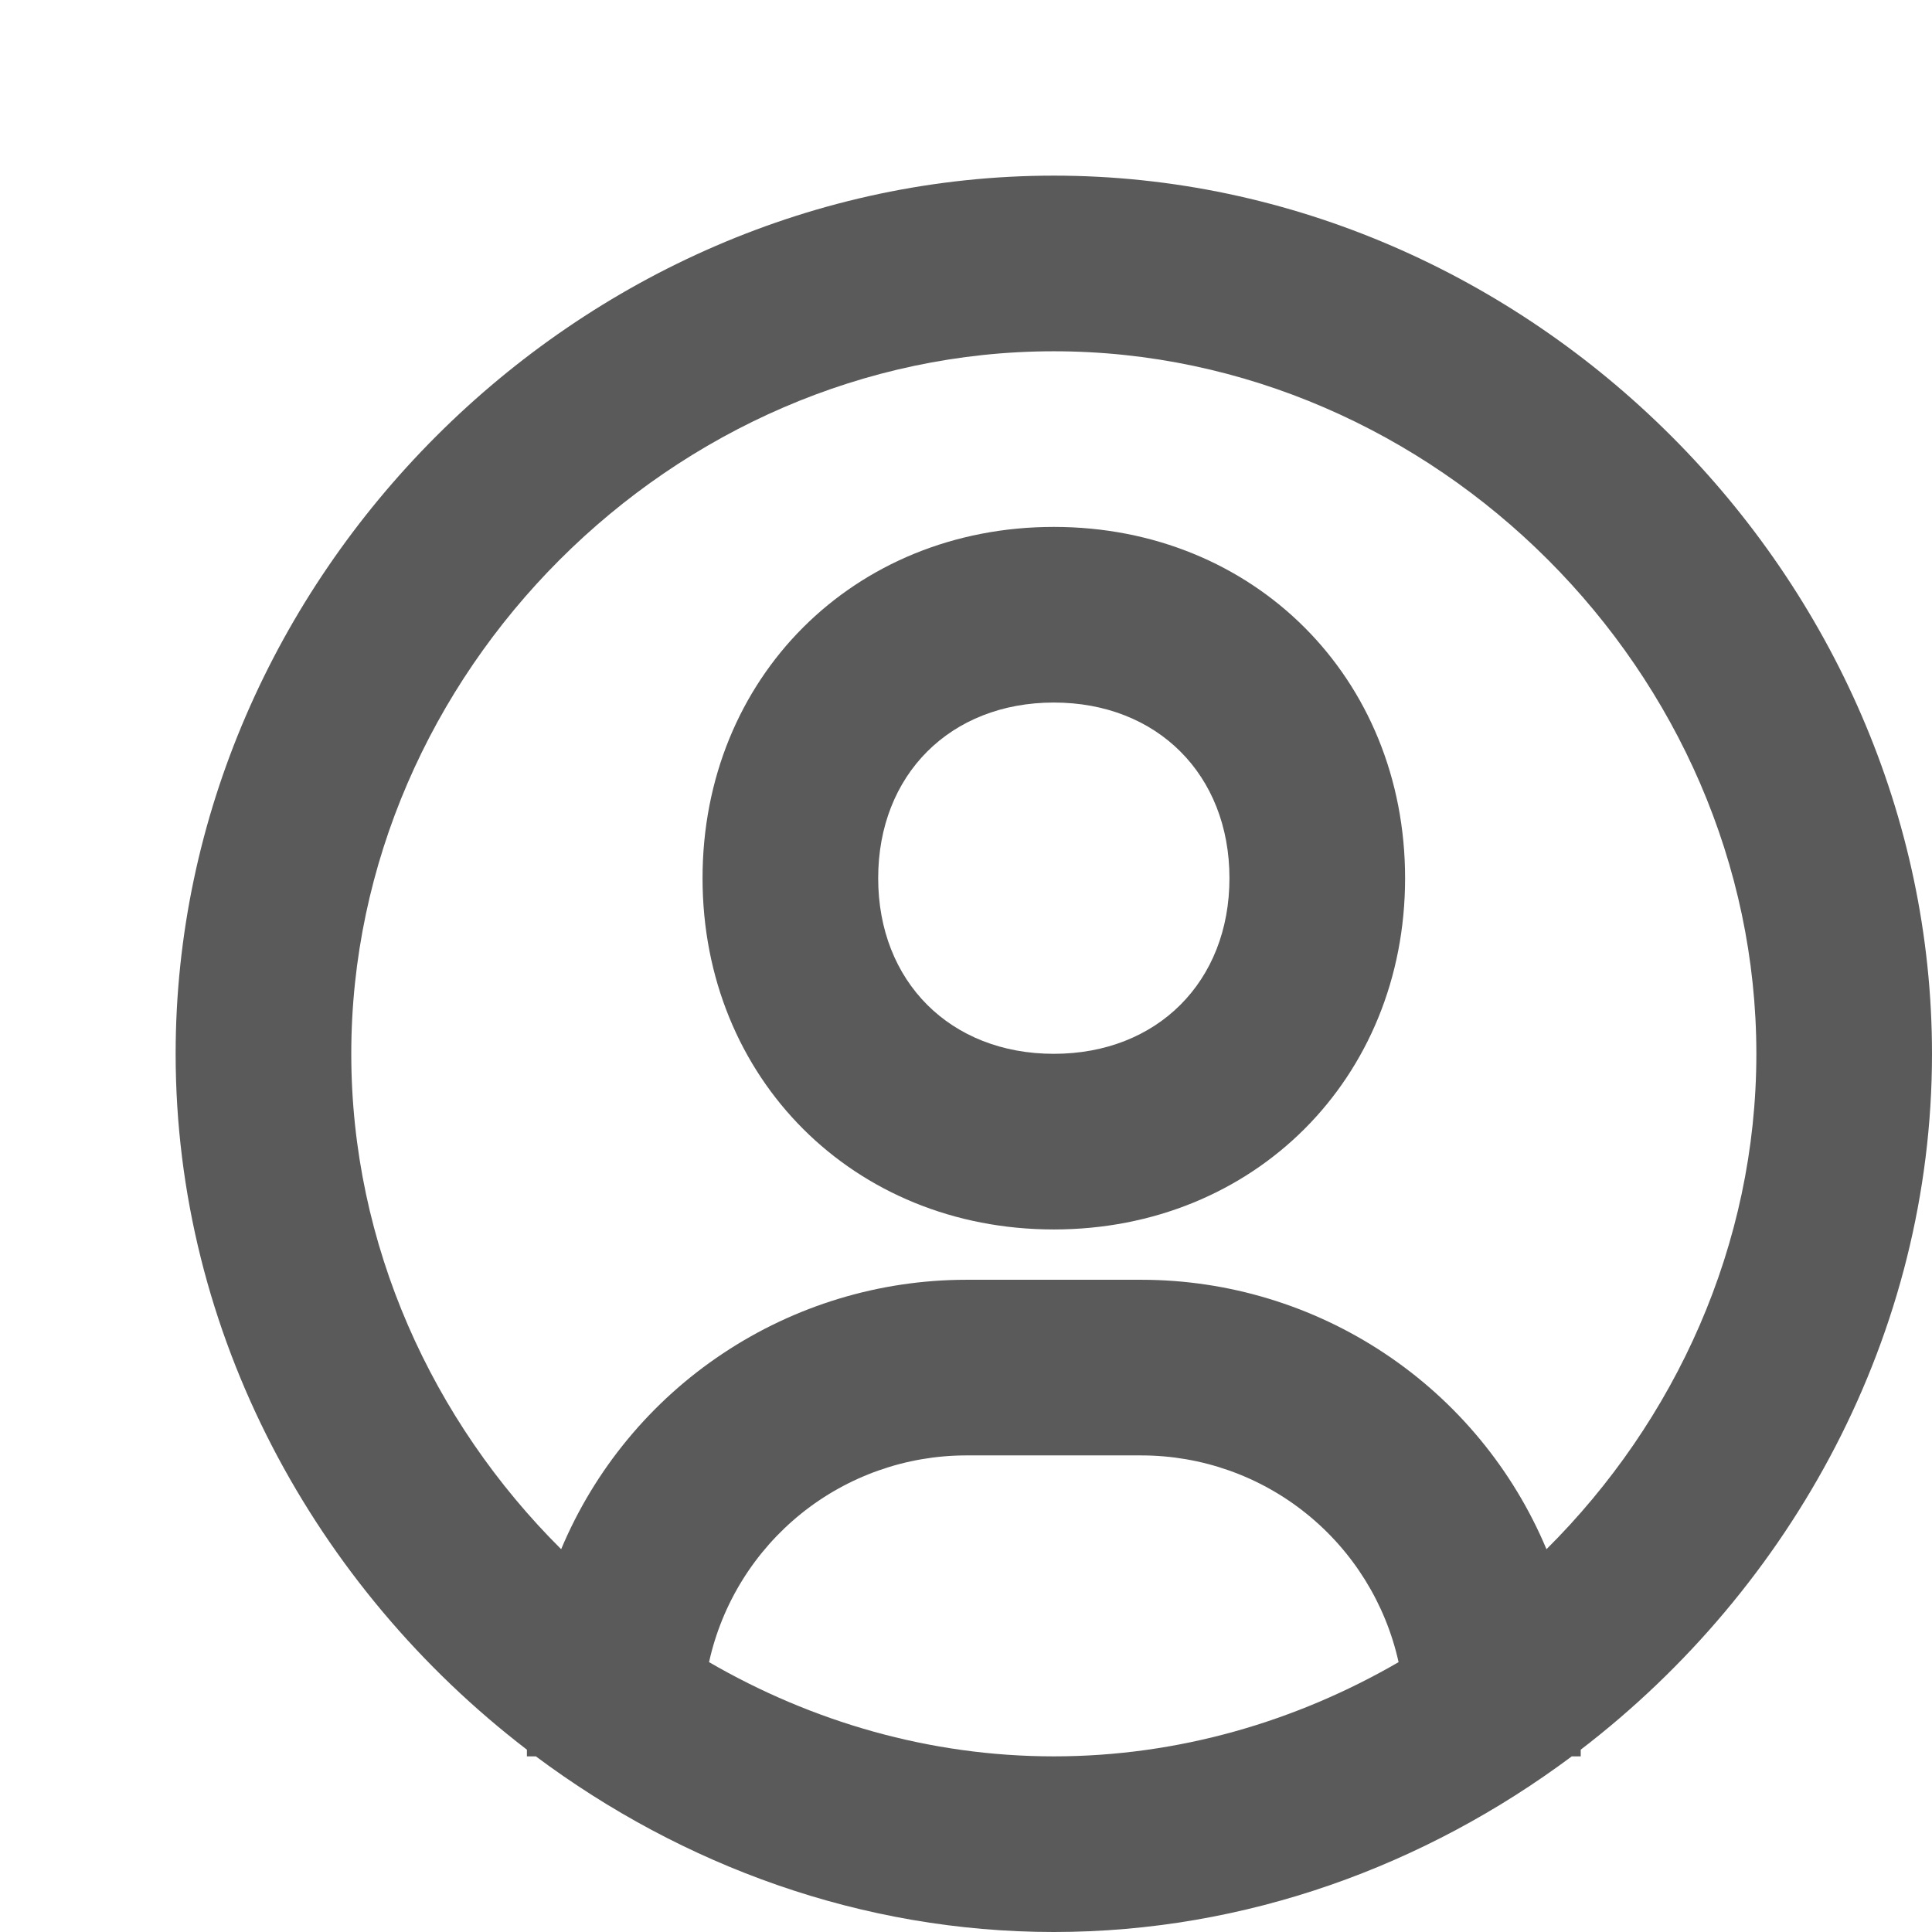
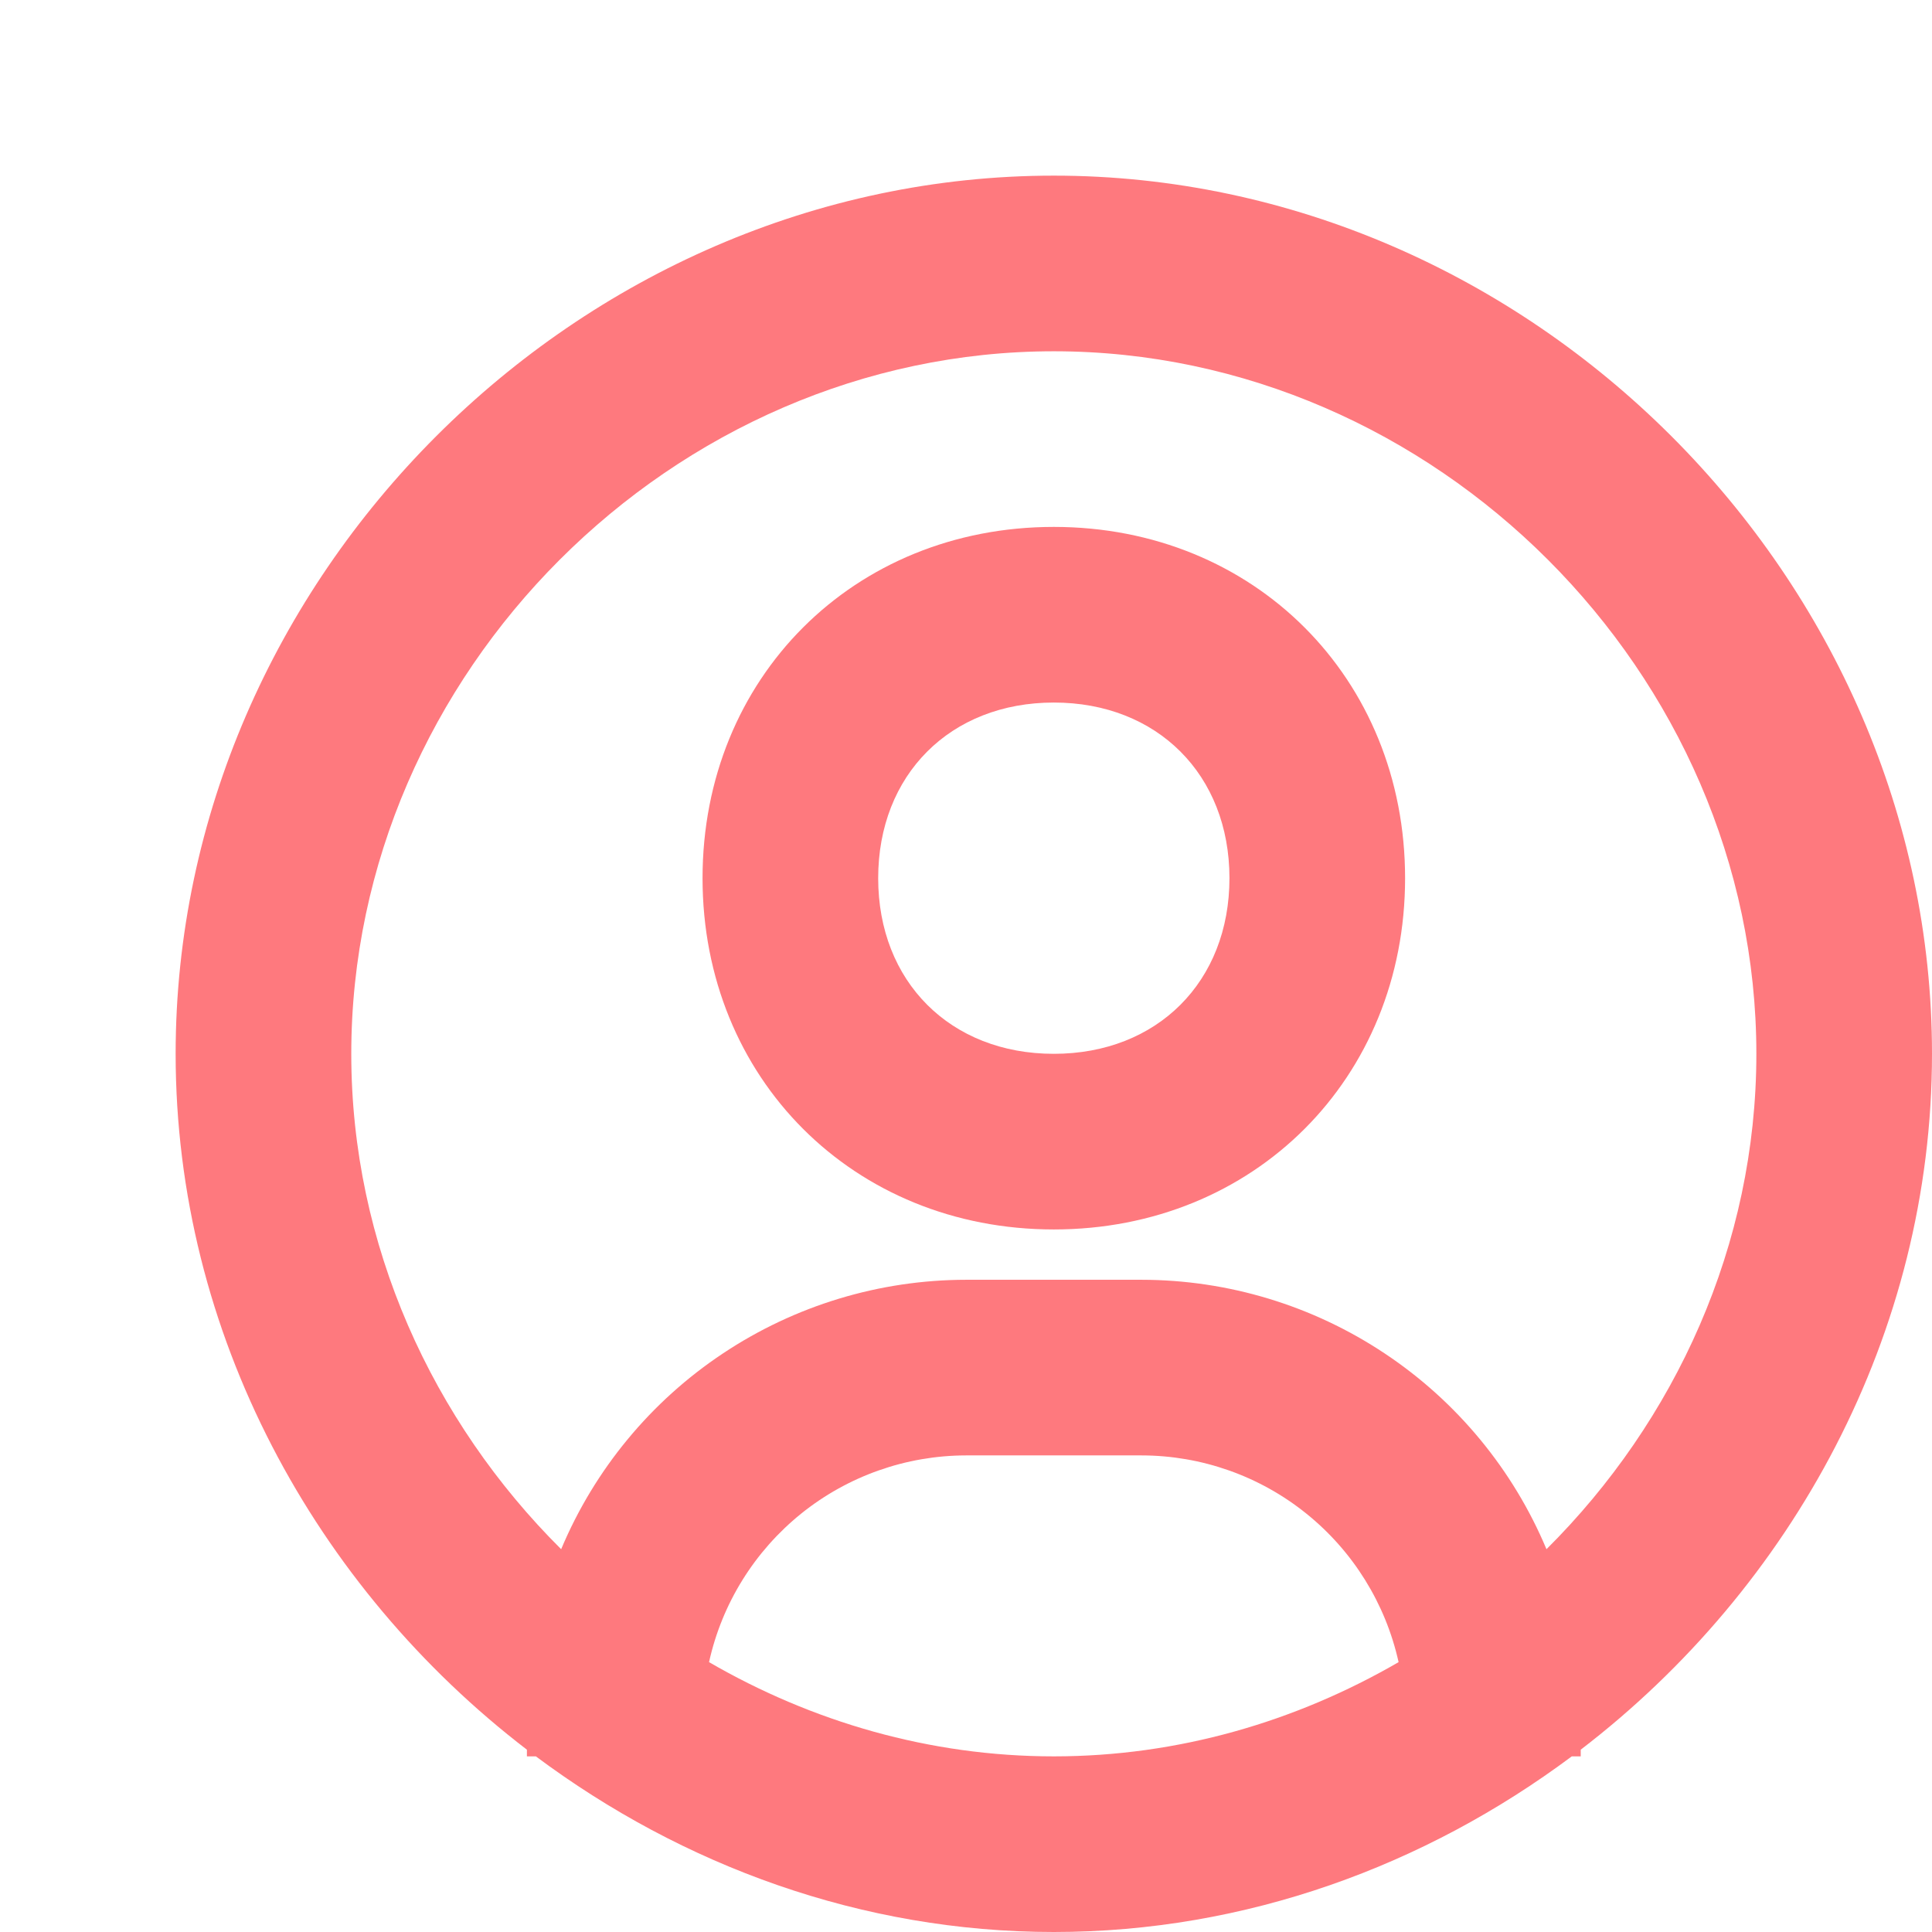
<svg xmlns="http://www.w3.org/2000/svg" width="22" height="22" viewBox="0 0 22 22" fill="none">
-   <path d="M12 2C6.579 2 2 6.579 2 12C2 15.189 3.592 18.078 6 19.924V20H6.102C7.77 21.245 9.813 22 12 22C14.187 22 16.23 21.245 17.898 20H18V19.924C20.408 18.078 22 15.19 22 12C22 6.579 17.421 2 12 2ZM8.074 18.927C8.221 18.26 8.592 17.664 9.123 17.236C9.655 16.808 10.317 16.574 11 16.573H13C13.683 16.574 14.345 16.808 14.876 17.236C15.408 17.664 15.778 18.261 15.926 18.927C14.758 19.604 13.416 20 12 20C10.584 20 9.242 19.604 8.074 18.927ZM17.61 17.641C17.229 16.733 16.588 15.957 15.768 15.412C14.948 14.866 13.985 14.574 13 14.573H11C10.015 14.574 9.052 14.866 8.232 15.412C7.412 15.957 6.771 16.733 6.39 17.641C4.923 16.182 4 14.176 4 12C4 7.663 7.663 4 12 4C16.337 4 20 7.663 20 12C20 14.176 19.077 16.182 17.61 17.641Z" fill="#313131" fill-opacity="0.8" />
-   <path d="M12 6C9.72 6 8 7.72 8 10C8 12.28 9.72 14 12 14C14.28 14 16 12.28 16 10C16 7.72 14.28 6 12 6ZM12 12C10.822 12 10 11.178 10 10C10 8.822 10.822 8 12 8C13.178 8 14 8.822 14 10C14 11.178 13.178 12 12 12Z" fill="#313131" fill-opacity="0.8" />
+   <path d="M12 2C6.579 2 2 6.579 2 12C2 15.189 3.592 18.078 6 19.924V20H6.102C7.77 21.245 9.813 22 12 22C14.187 22 16.23 21.245 17.898 20H18V19.924C20.408 18.078 22 15.19 22 12C22 6.579 17.421 2 12 2ZM8.074 18.927C8.221 18.26 8.592 17.664 9.123 17.236C9.655 16.808 10.317 16.574 11 16.573H13C13.683 16.574 14.345 16.808 14.876 17.236C15.408 17.664 15.778 18.261 15.926 18.927C14.758 19.604 13.416 20 12 20C10.584 20 9.242 19.604 8.074 18.927ZM17.61 17.641C17.229 16.733 16.588 15.957 15.768 15.412C14.948 14.866 13.985 14.574 13 14.573H11C10.015 14.574 9.052 14.866 8.232 15.412C7.412 15.957 6.771 16.733 6.39 17.641C4.923 16.182 4 14.176 4 12C4 7.663 7.663 4 12 4C16.337 4 20 7.663 20 12C20 14.176 19.077 16.182 17.61 17.641Z" fill="#FD585E" fill-opacity="0.8" />
+   <path d="M12 6C9.72 6 8 7.72 8 10C8 12.28 9.72 14 12 14C14.28 14 16 12.28 16 10C16 7.72 14.28 6 12 6ZM12 12C10.822 12 10 11.178 10 10C10 8.822 10.822 8 12 8C13.178 8 14 8.822 14 10C14 11.178 13.178 12 12 12Z" fill="#FD585E" fill-opacity="0.8" />
</svg>
